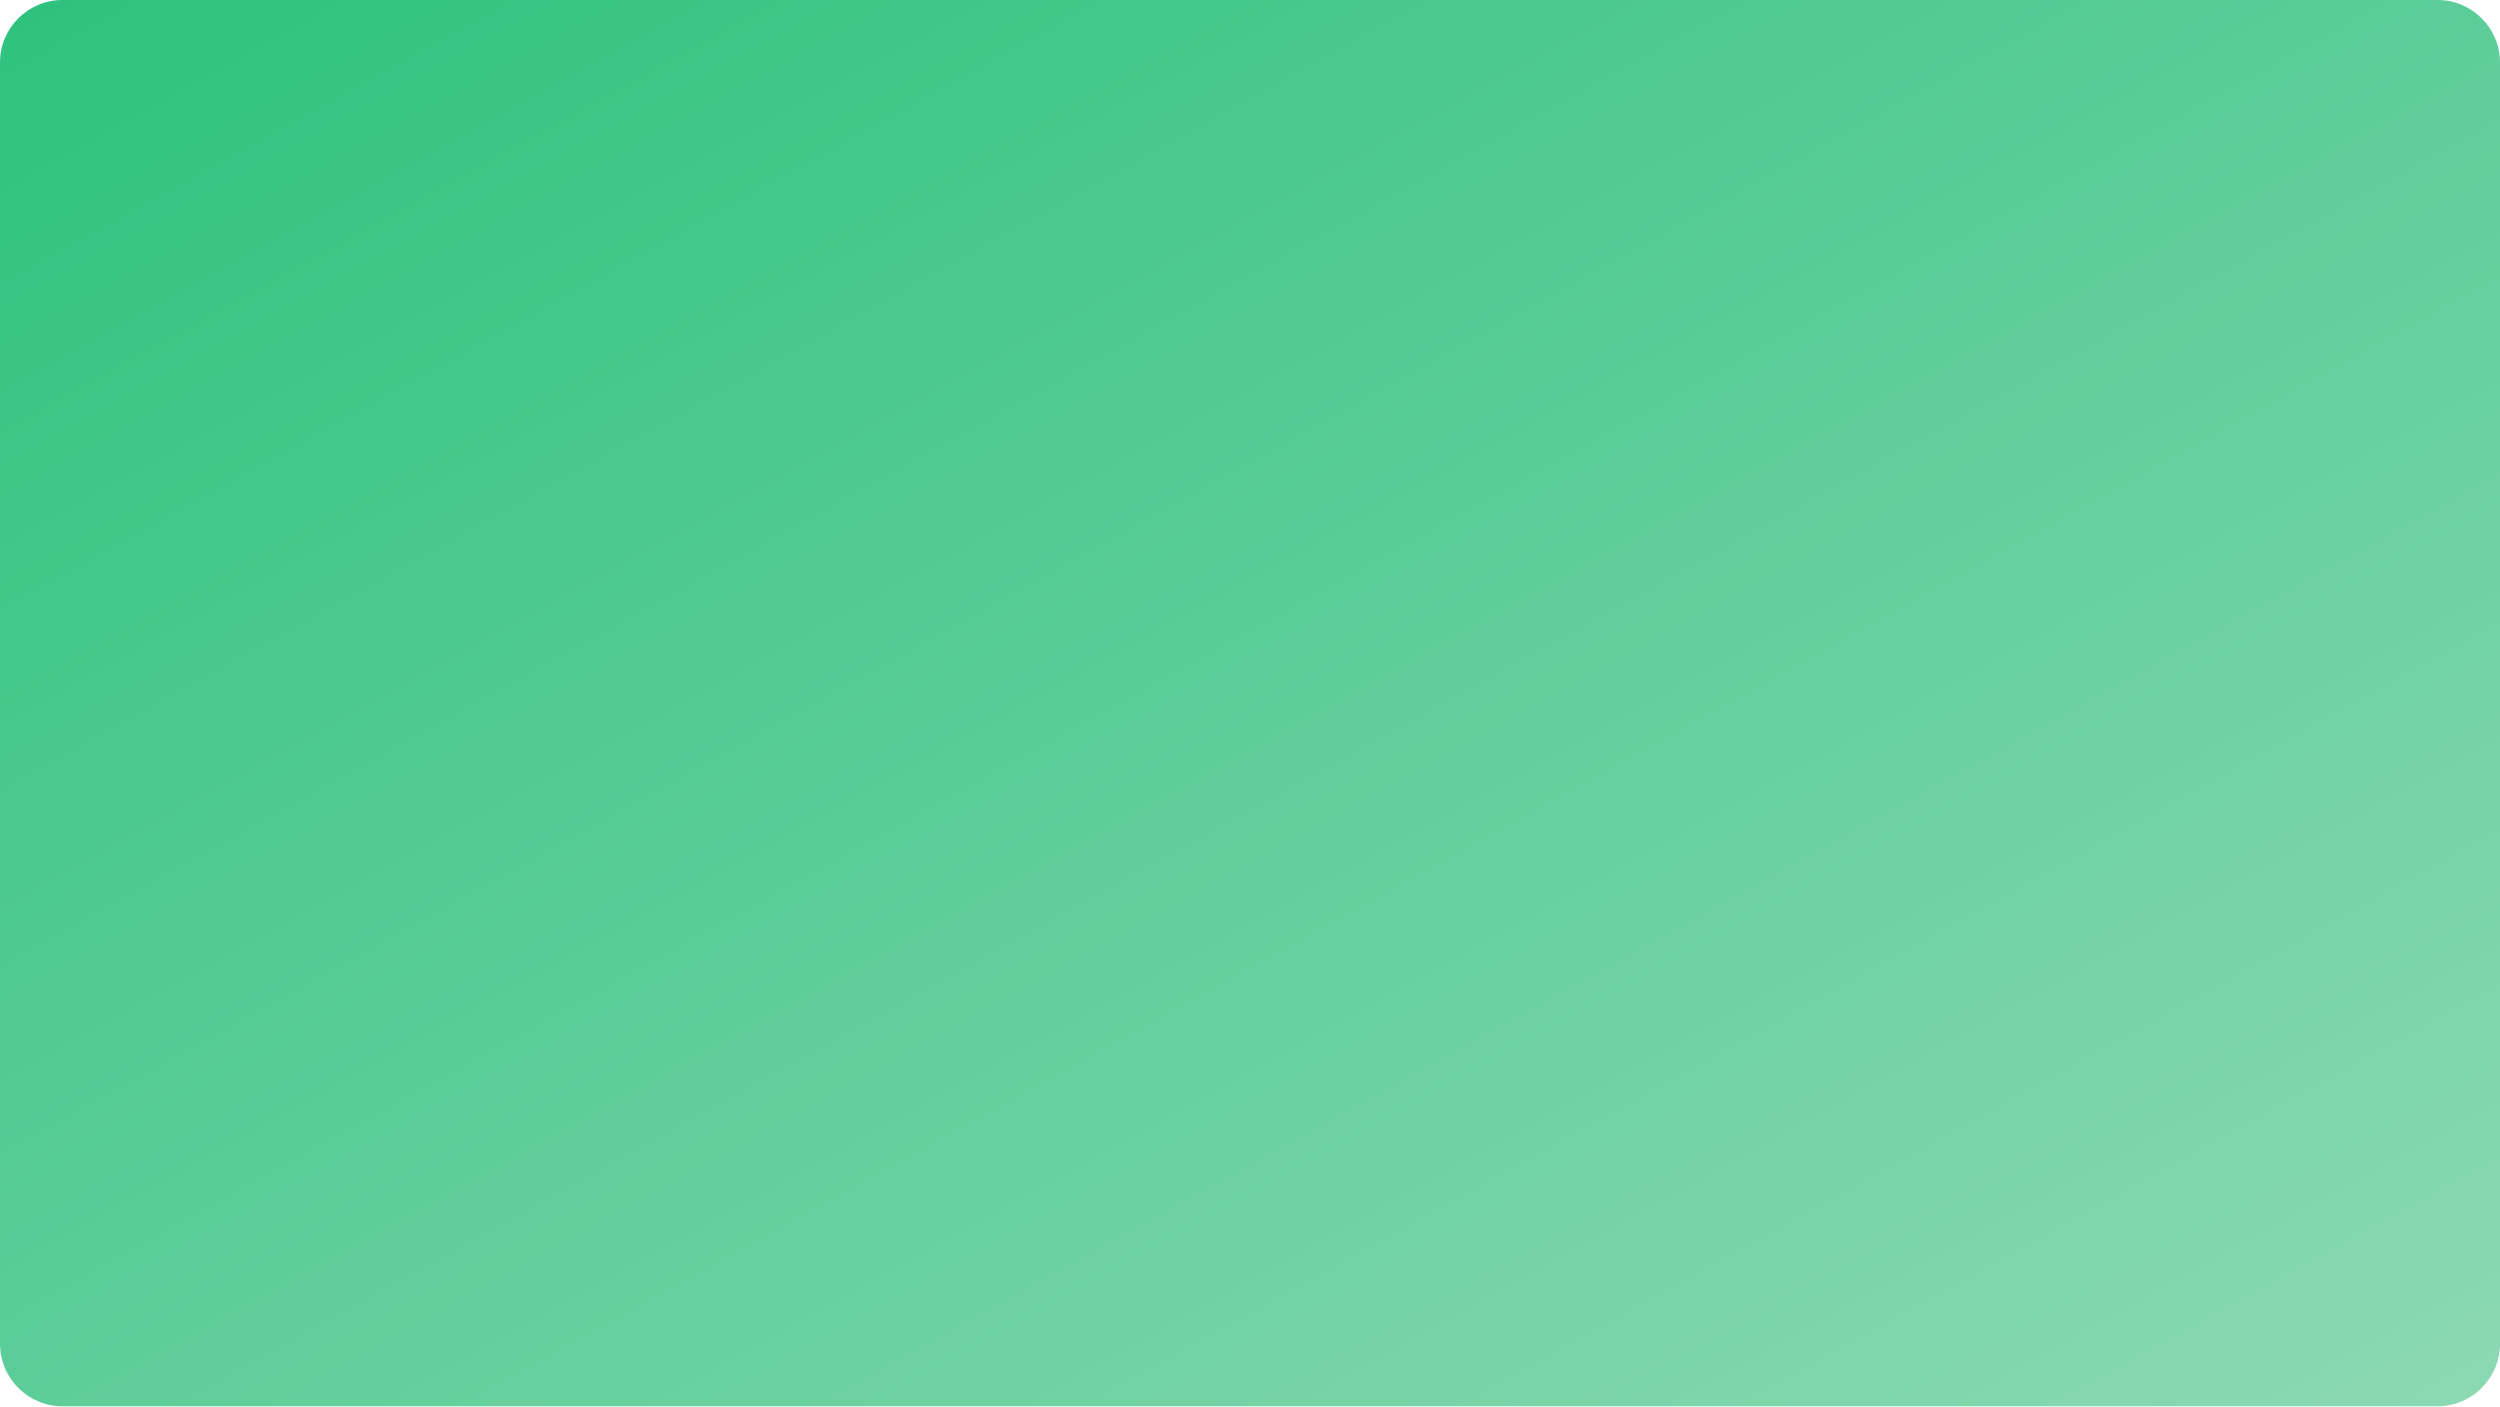
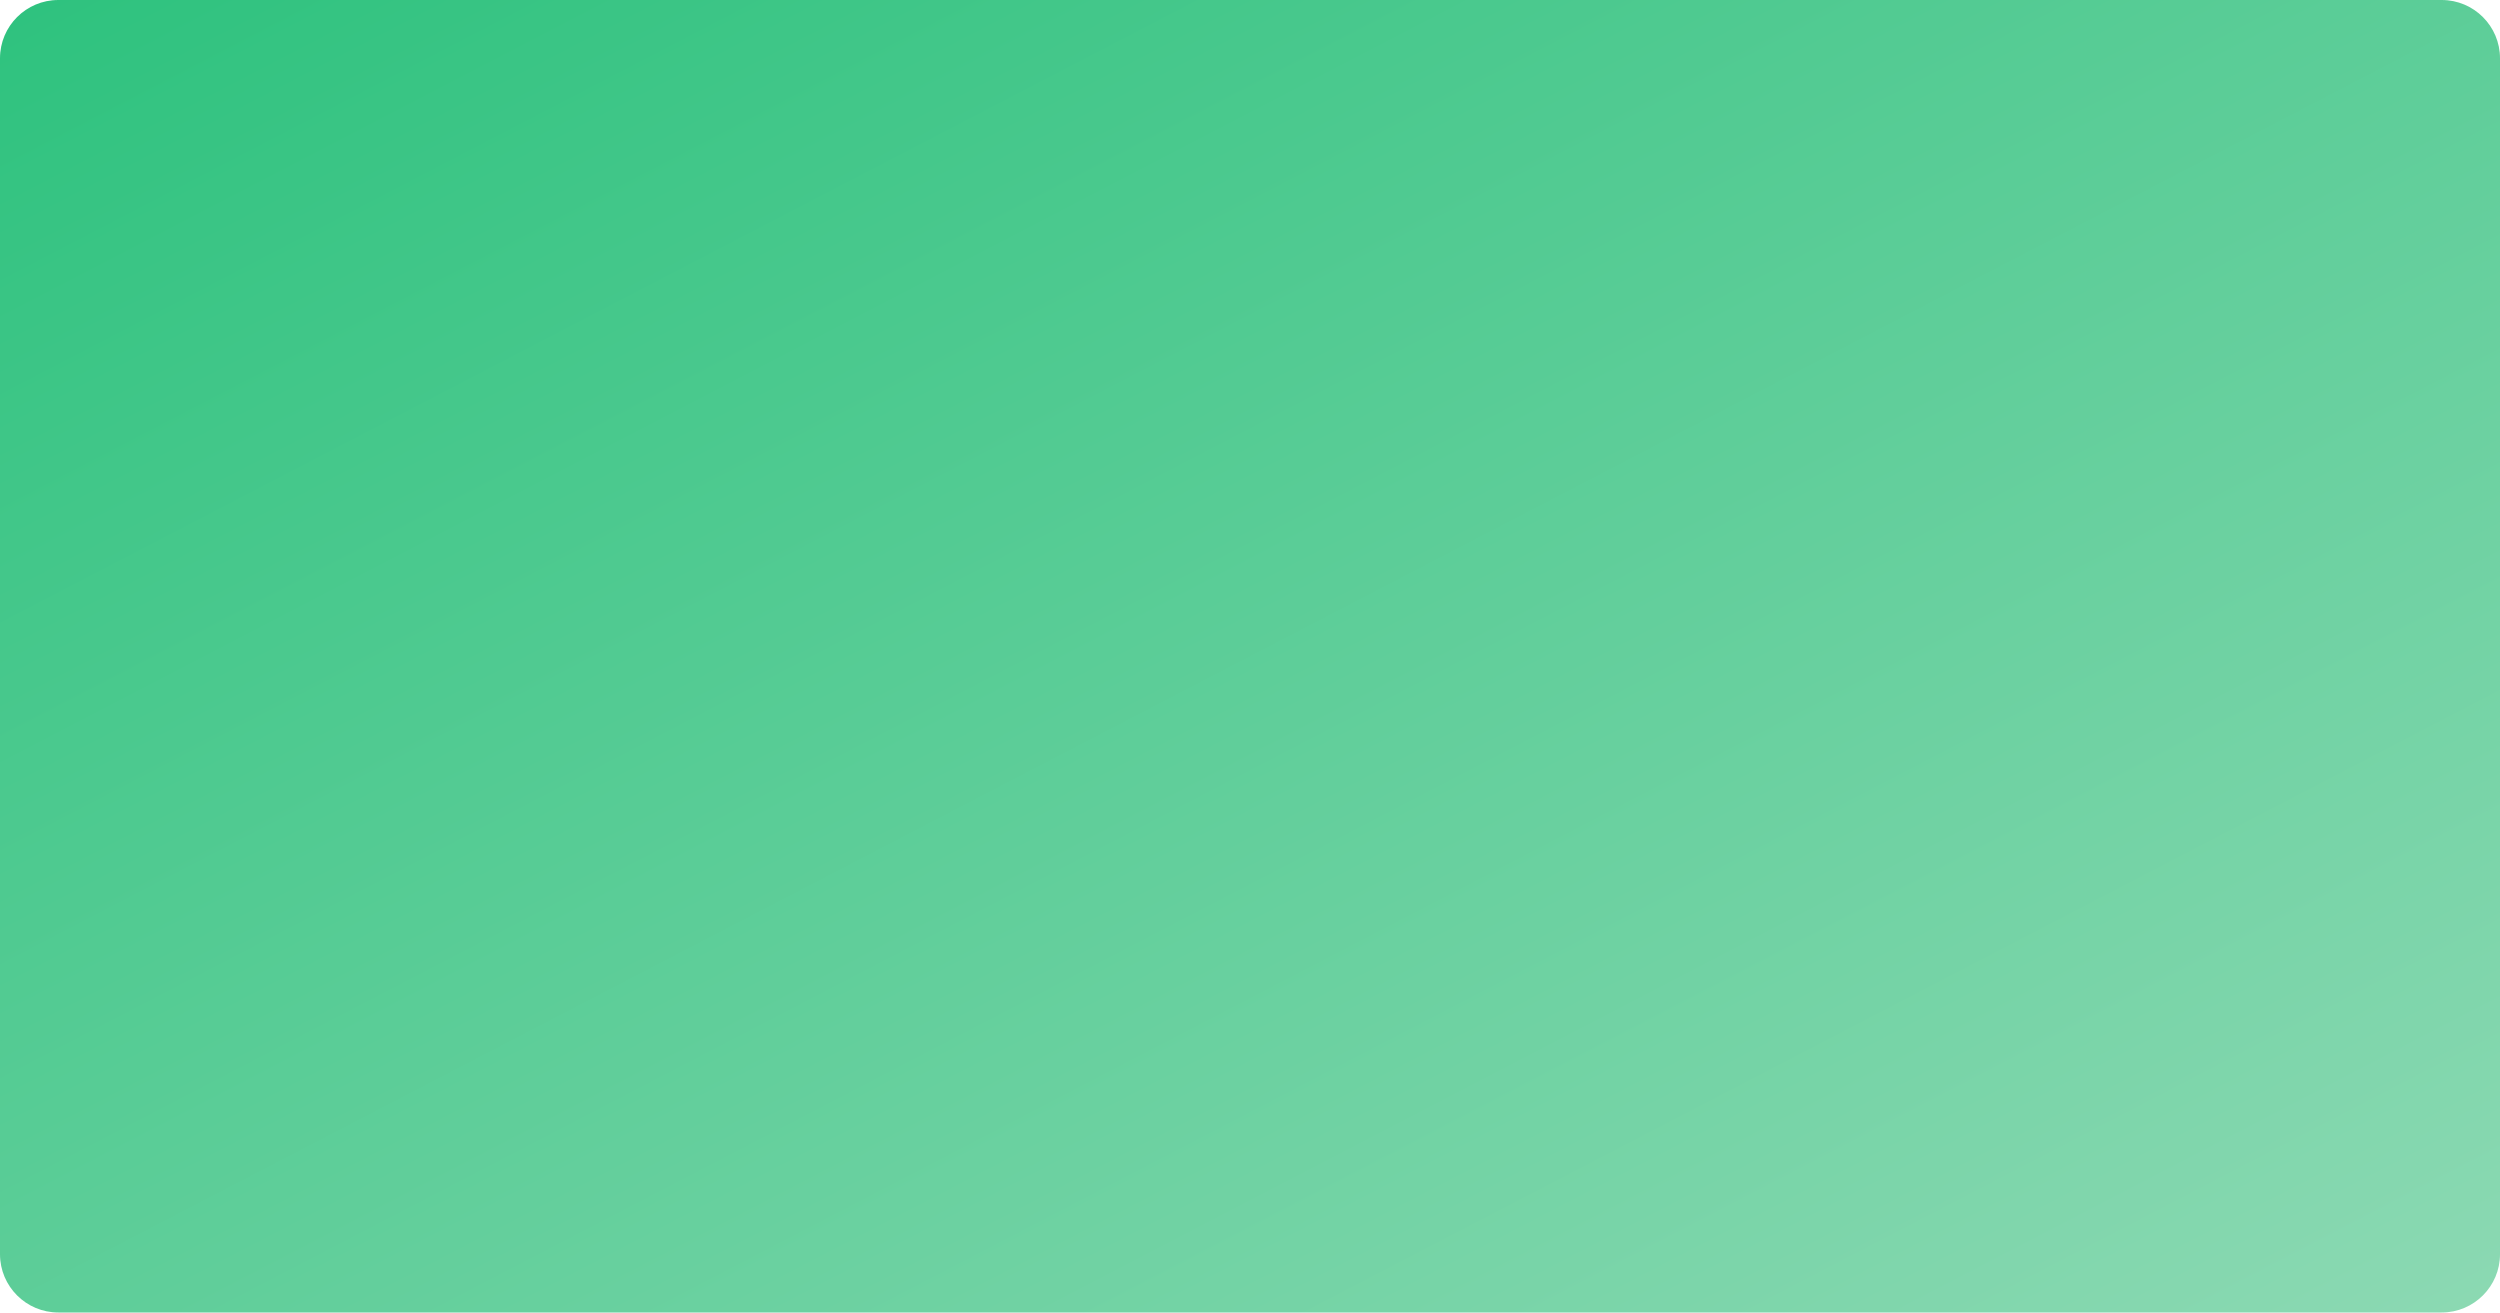
- <svg xmlns="http://www.w3.org/2000/svg" width="960" height="540">
+ <svg xmlns="http://www.w3.org/2000/svg" width="1200" height="630">
  <defs>
    <linearGradient id="g" x1="0" y1="0" x2="1" y2="1">
      <stop stop-color="#2ec27e" />
      <stop offset="1" stop-color="#8cd9b3" />
    </linearGradient>
  </defs>
-   <rect width="100%" height="100%" rx="24" fill="url(#g)" />
+   <rect width="100%" height="100%" rx="28" fill="url(#g)" />
</svg>
